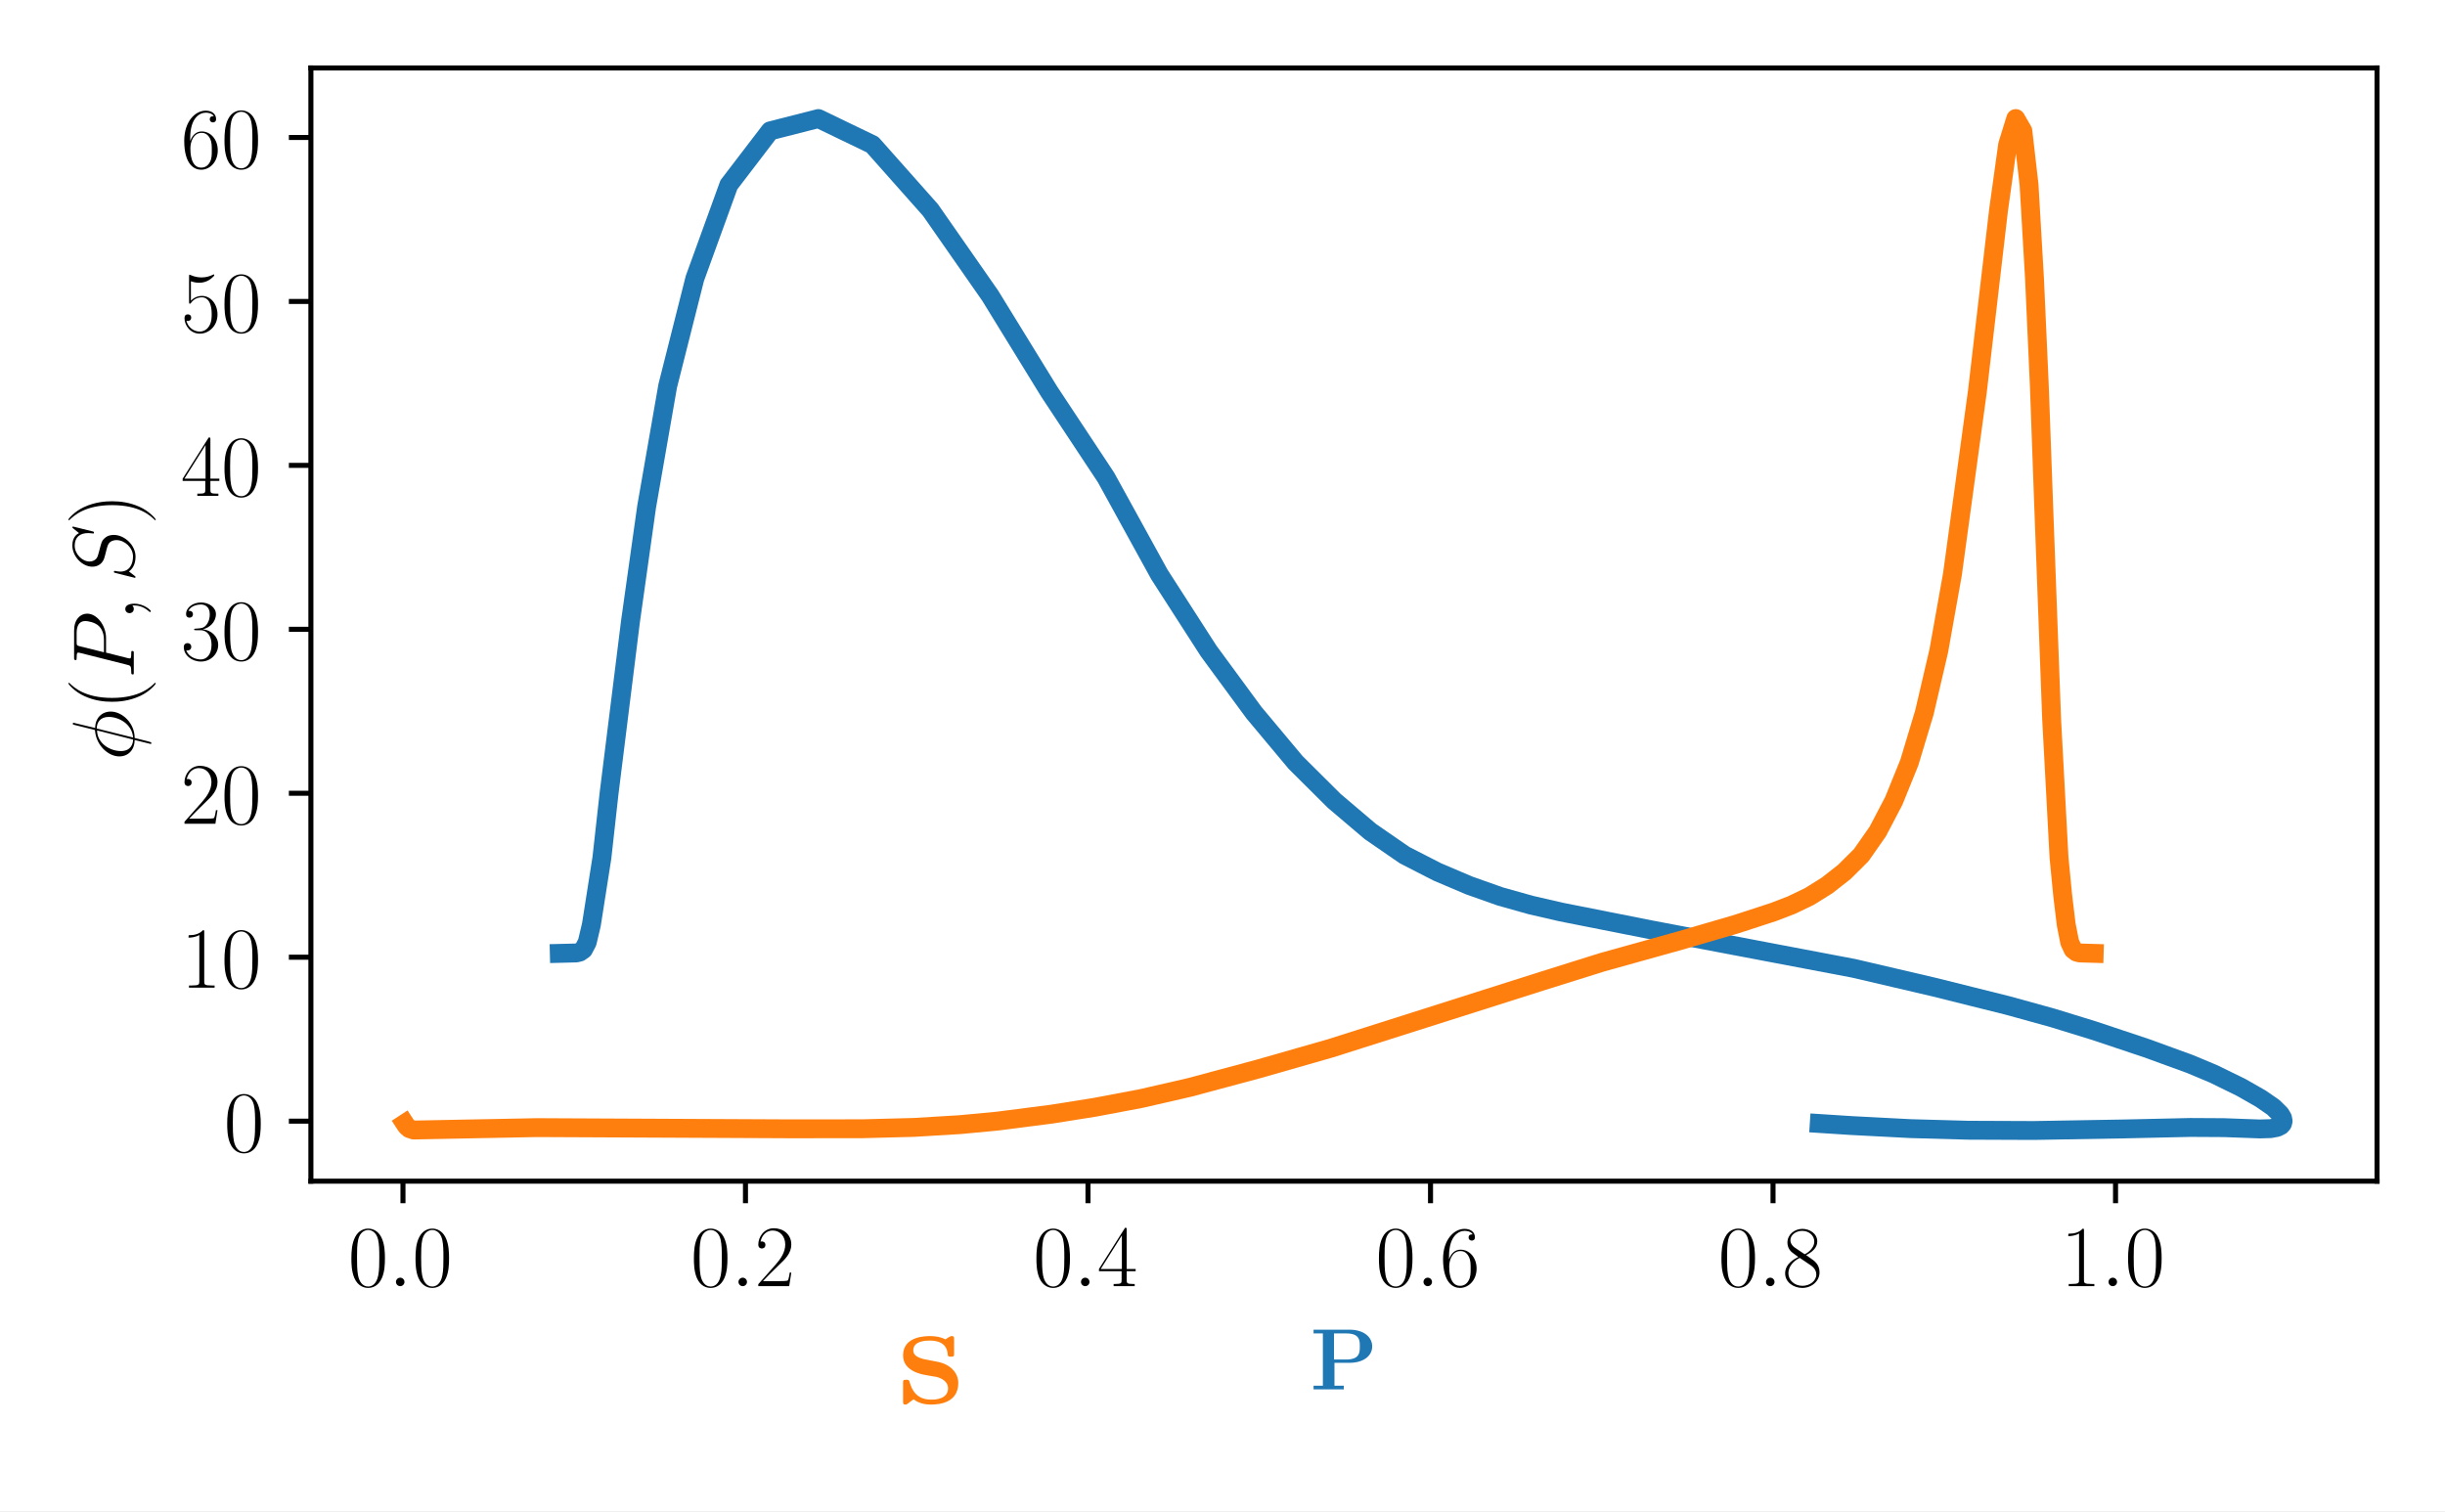
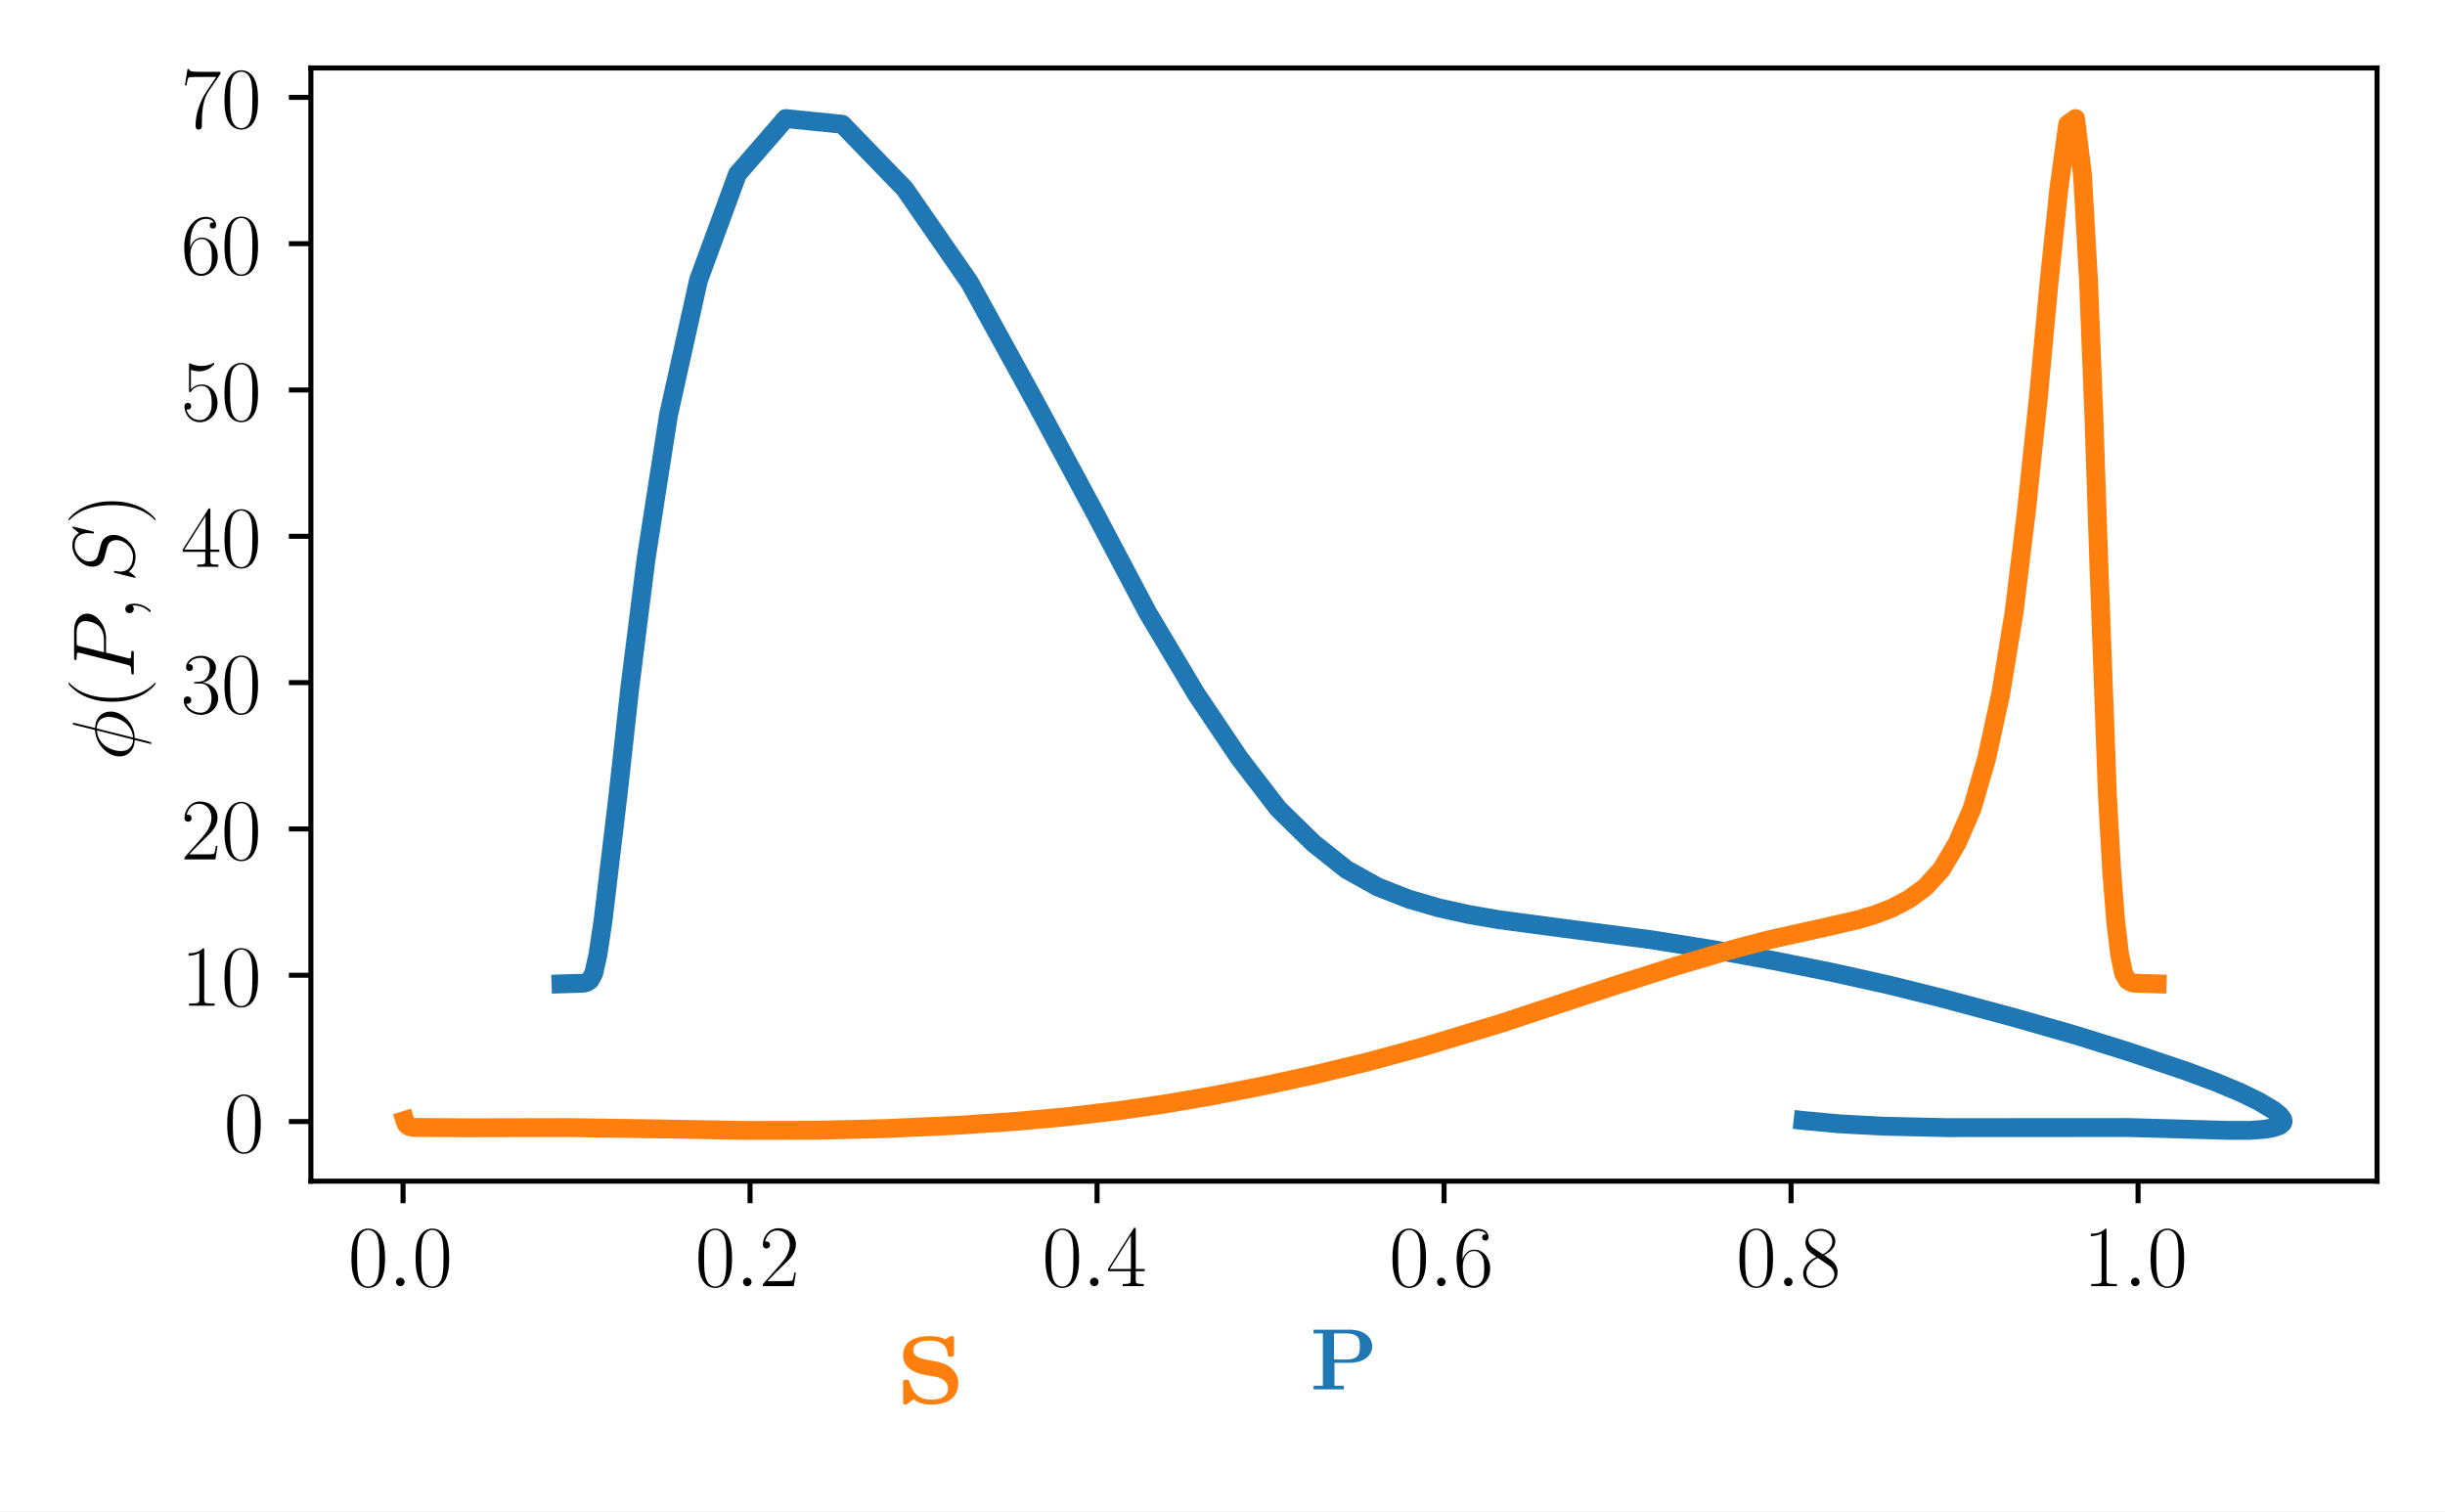
<svg xmlns="http://www.w3.org/2000/svg" xmlns:xlink="http://www.w3.org/1999/xlink" width="388.543pt" height="240.133pt" viewBox="0 0 388.543 240.133" version="1.1">
  <defs>
    <style type="text/css">*{stroke-linejoin: round; stroke-linecap: butt}</style>
  </defs>
  <g id="figure_1">
    <g id="patch_1">
      <path d="M 0 240.133  L 388.543 240.133  L 388.543 0  L 0 0  z " style="fill: #ffffff" />
    </g>
    <g id="axes_1">
      <g id="patch_2">
        <path d="M 49.405 187.702  L 377.743 187.702  L 377.743 10.8  L 49.405 10.8  z " style="fill: #ffffff" />
      </g>
      <g id="matplotlib.axis_1">
        <g id="xtick_1">
          <g id="line2d_1">
            <defs>
-               <path id="mf2032b44d3" d="M 0 0  L 0 3.5  " style="stroke: #000000; stroke-width: 0.8" />
-             </defs>
-             <g>
-               <use xlink:href="#mf2032b44d3" x="64.037" y="187.702" style="stroke: #000000; stroke-width: 0.8" />
+               <path id="m3bbf8fab23" d="M 0 0  L 0 3.5  " style="stroke: #000000; stroke-width: 0.8" />
+             </defs>
+             <g>
+               <use xlink:href="#m3bbf8fab23" x="64.051" y="187.702" style="stroke: #000000; stroke-width: 0.8" />
            </g>
          </g>
          <g id="text_1">
-             <g transform="translate(55.31206 204.3874) scale(0.14 -0.14)">
+             <g transform="translate(55.32521 204.3874) scale(0.14 -0.14)">
              <defs>
                <path id="CMR17-30" d="M 2688 2025  C 2688 2416 2682 3080 2413 3591  C 2176 4039 1798 4198 1466 4198  C 1158 4198 768 4058 525 3597  C 269 3118 243 2524 243 2025  C 243 1661 250 1106 448 619  C 723 -39 1216 -128 1466 -128  C 1760 -128 2208 -7 2470 600  C 2662 1042 2688 1559 2688 2025  z M 1466 -26  C 1056 -26 813 325 723 812  C 653 1188 653 1738 653 2096  C 653 2588 653 2997 736 3387  C 858 3929 1216 4096 1466 4096  C 1728 4096 2067 3923 2189 3400  C 2272 3036 2278 2607 2278 2096  C 2278 1680 2278 1169 2202 792  C 2067 95 1690 -26 1466 -26  z " transform="scale(0.015625)" />
                <path id="CMMI12-3a" d="M 1178 307  C 1178 492 1024 619 870 619  C 685 619 557 466 557 313  C 557 128 710 0 864 0  C 1050 0 1178 153 1178 307  z " transform="scale(0.015625)" />
              </defs>
              <use xlink:href="#CMR17-30" transform="scale(0.996264)" />
              <use xlink:href="#CMMI12-3a" transform="translate(45.69048 0) scale(0.996264)" />
              <use xlink:href="#CMR17-30" transform="translate(72.78765 0) scale(0.996264)" />
            </g>
          </g>
        </g>
        <g id="xtick_2">
          <g id="line2d_2">
            <g>
-               <use xlink:href="#mf2032b44d3" x="118.467" y="187.702" style="stroke: #000000; stroke-width: 0.8" />
+               <use xlink:href="#m3bbf8fab23" x="119.194" y="187.702" style="stroke: #000000; stroke-width: 0.8" />
            </g>
          </g>
          <g id="text_2">
-             <g transform="translate(109.7421 204.3874) scale(0.14 -0.14)">
+             <g transform="translate(110.4685 204.3874) scale(0.14 -0.14)">
              <defs>
                <path id="CMR17-32" d="M 2669 989  L 2554 989  C 2490 536 2438 459 2413 420  C 2381 369 1920 369 1830 369  L 602 369  C 832 619 1280 1072 1824 1597  C 2214 1967 2669 2402 2669 3035  C 2669 3790 2067 4224 1395 4224  C 691 4224 262 3604 262 3030  C 262 2780 448 2748 525 2748  C 589 2748 781 2787 781 3010  C 781 3207 614 3264 525 3264  C 486 3264 448 3258 422 3245  C 544 3790 915 4058 1306 4058  C 1862 4058 2227 3617 2227 3035  C 2227 2479 1901 2000 1536 1584  L 262 146  L 262 0  L 2515 0  L 2669 989  z " transform="scale(0.015625)" />
              </defs>
              <use xlink:href="#CMR17-30" transform="scale(0.996264)" />
              <use xlink:href="#CMMI12-3a" transform="translate(45.69048 0) scale(0.996264)" />
              <use xlink:href="#CMR17-32" transform="translate(72.78765 0) scale(0.996264)" />
            </g>
          </g>
        </g>
        <g id="xtick_3">
          <g id="line2d_3">
            <g>
-               <use xlink:href="#mf2032b44d3" x="172.897" y="187.702" style="stroke: #000000; stroke-width: 0.8" />
+               <use xlink:href="#m3bbf8fab23" x="174.337" y="187.702" style="stroke: #000000; stroke-width: 0.8" />
            </g>
          </g>
          <g id="text_3">
-             <g transform="translate(164.1722 204.3874) scale(0.14 -0.14)">
+             <g transform="translate(165.6119 204.3874) scale(0.14 -0.14)">
              <defs>
                <path id="CMR17-34" d="M 2150 4122  C 2150 4256 2144 4256 2029 4256  L 128 1254  L 128 1088  L 1779 1088  L 1779 457  C 1779 224 1766 160 1318 160  L 1197 160  L 1197 0  C 1402 0 1747 0 1965 0  C 2182 0 2528 0 2733 0  L 2733 160  L 2611 160  C 2163 160 2150 224 2150 457  L 2150 1088  L 2803 1088  L 2803 1254  L 2150 1254  L 2150 4122  z M 1798 3703  L 1798 1254  L 256 1254  L 1798 3703  z " transform="scale(0.015625)" />
              </defs>
              <use xlink:href="#CMR17-30" transform="scale(0.996264)" />
              <use xlink:href="#CMMI12-3a" transform="translate(45.69048 0) scale(0.996264)" />
              <use xlink:href="#CMR17-34" transform="translate(72.78765 0) scale(0.996264)" />
            </g>
          </g>
        </g>
        <g id="xtick_4">
          <g id="line2d_4">
            <g>
-               <use xlink:href="#mf2032b44d3" x="227.328" y="187.702" style="stroke: #000000; stroke-width: 0.8" />
+               <use xlink:href="#m3bbf8fab23" x="229.48" y="187.702" style="stroke: #000000; stroke-width: 0.8" />
            </g>
          </g>
          <g id="text_4">
-             <g transform="translate(218.6023 204.3874) scale(0.14 -0.14)">
+             <g transform="translate(220.7552 204.3874) scale(0.14 -0.14)">
              <defs>
                <path id="CMR17-36" d="M 678 2176  C 678 3690 1395 4032 1811 4032  C 1946 4032 2272 4009 2400 3776  C 2298 3776 2106 3776 2106 3553  C 2106 3381 2246 3323 2336 3323  C 2394 3323 2566 3348 2566 3560  C 2566 3954 2246 4179 1805 4179  C 1043 4179 243 3390 243 1984  C 243 253 966 -128 1478 -128  C 2099 -128 2688 427 2688 1283  C 2688 2081 2170 2662 1517 2662  C 1126 2662 838 2407 678 1960  L 678 2176  z M 1478 25  C 691 25 691 1200 691 1436  C 691 1896 909 2560 1504 2560  C 1613 2560 1926 2560 2138 2120  C 2253 1870 2253 1609 2253 1289  C 2253 944 2253 690 2118 434  C 1978 171 1773 25 1478 25  z " transform="scale(0.015625)" />
              </defs>
              <use xlink:href="#CMR17-30" transform="scale(0.996264)" />
              <use xlink:href="#CMMI12-3a" transform="translate(45.69048 0) scale(0.996264)" />
              <use xlink:href="#CMR17-36" transform="translate(72.78765 0) scale(0.996264)" />
            </g>
          </g>
        </g>
        <g id="xtick_5">
          <g id="line2d_5">
            <g>
-               <use xlink:href="#mf2032b44d3" x="281.758" y="187.702" style="stroke: #000000; stroke-width: 0.8" />
+               <use xlink:href="#m3bbf8fab23" x="284.624" y="187.702" style="stroke: #000000; stroke-width: 0.8" />
            </g>
          </g>
          <g id="text_5">
-             <g transform="translate(273.0323 204.3874) scale(0.14 -0.14)">
+             <g transform="translate(275.8985 204.3874) scale(0.14 -0.14)">
              <defs>
                <path id="CMR17-38" d="M 1741 2264  C 2144 2467 2554 2773 2554 3263  C 2554 3841 1990 4179 1472 4179  C 890 4179 378 3759 378 3180  C 378 3021 416 2747 666 2505  C 730 2442 998 2251 1171 2130  C 883 1983 211 1634 211 934  C 211 279 838 -128 1459 -128  C 2144 -128 2720 362 2720 1010  C 2720 1590 2330 1857 2074 2029  L 1741 2264  z M 902 2822  C 851 2854 595 3051 595 3351  C 595 3739 998 4032 1459 4032  C 1965 4032 2336 3676 2336 3262  C 2336 2669 1670 2331 1638 2331  C 1632 2331 1626 2331 1574 2370  L 902 2822  z M 2080 1519  C 2176 1449 2483 1240 2483 851  C 2483 381 2010 25 1472 25  C 890 25 448 438 448 940  C 448 1443 838 1862 1280 2060  L 2080 1519  z " transform="scale(0.015625)" />
              </defs>
              <use xlink:href="#CMR17-30" transform="scale(0.996264)" />
              <use xlink:href="#CMMI12-3a" transform="translate(45.69048 0) scale(0.996264)" />
              <use xlink:href="#CMR17-38" transform="translate(72.78765 0) scale(0.996264)" />
            </g>
          </g>
        </g>
        <g id="xtick_6">
          <g id="line2d_6">
            <g>
-               <use xlink:href="#mf2032b44d3" x="336.188" y="187.702" style="stroke: #000000; stroke-width: 0.8" />
+               <use xlink:href="#m3bbf8fab23" x="339.767" y="187.702" style="stroke: #000000; stroke-width: 0.8" />
            </g>
          </g>
          <g id="text_6">
-             <g transform="translate(327.4624 204.3874) scale(0.14 -0.14)">
+             <g transform="translate(331.0418 204.3874) scale(0.14 -0.14)">
              <defs>
                <path id="CMR17-31" d="M 1702 4058  C 1702 4192 1696 4192 1606 4192  C 1357 3916 979 3827 621 3827  C 602 3827 570 3827 563 3808  C 557 3795 557 3782 557 3648  C 755 3648 1088 3686 1344 3839  L 1344 461  C 1344 236 1331 160 781 160  L 589 160  L 589 0  C 896 0 1216 0 1523 0  C 1830 0 2150 0 2458 0  L 2458 160  L 2266 160  C 1715 160 1702 230 1702 458  L 1702 4058  z " transform="scale(0.015625)" />
              </defs>
              <use xlink:href="#CMR17-31" transform="scale(0.996264)" />
              <use xlink:href="#CMMI12-3a" transform="translate(45.69048 0) scale(0.996264)" />
              <use xlink:href="#CMR17-30" transform="translate(72.78765 0) scale(0.996264)" />
            </g>
          </g>
        </g>
        <g id="text_7">
          <g style="fill: #1f77b4" transform="translate(208.2143 220.7853) scale(0.14 -0.14)">
            <defs>
              <path id="CMBX12-50" d="M 1766 1934  L 2854 1934  C 3923 1934 4518 2474 4518 3128  C 4518 3812 3910 4352 2854 4352  L 243 4352  L 243 4078  L 922 4078  L 922 267  L 243 267  L 243 0  C 429 0 1114 0 1344 0  C 1574 0 2259 0 2445 0  L 2445 267  L 1766 267  L 1766 1934  z M 2624 4078  C 3616 4078 3616 3558 3616 3127  C 3616 2709 3616 2176 2624 2176  L 1734 2176  L 1734 4078  L 2624 4078  z " transform="scale(0.015625)" />
            </defs>
            <use xlink:href="#CMBX12-50" transform="scale(0.996264)" />
          </g>
        </g>
      </g>
      <g id="matplotlib.axis_2">
        <g id="ytick_1">
          <g id="line2d_7">
            <defs>
-               <path id="mbeb07cc693" d="M 0 0  L -3.5 0  " style="stroke: #000000; stroke-width: 0.8" />
-             </defs>
-             <g>
-               <use xlink:href="#mbeb07cc693" x="49.405" y="178.164" style="stroke: #000000; stroke-width: 0.8" />
+               <path id="m311e903264" d="M 0 0  L -3.5 0  " style="stroke: #000000; stroke-width: 0.8" />
+             </defs>
+             <g>
+               <use xlink:href="#m311e903264" x="49.405" y="178.23" style="stroke: #000000; stroke-width: 0.8" />
            </g>
          </g>
          <g id="text_8">
-             <g transform="translate(35.57619 183.0071) scale(0.14 -0.14)">
+             <g transform="translate(35.57619 183.0732) scale(0.14 -0.14)">
              <use xlink:href="#CMR17-30" transform="scale(0.996264)" />
            </g>
          </g>
        </g>
        <g id="ytick_2">
          <g id="line2d_8">
            <g>
-               <use xlink:href="#mbeb07cc693" x="49.405" y="152.112" style="stroke: #000000; stroke-width: 0.8" />
+               <use xlink:href="#m311e903264" x="49.405" y="154.979" style="stroke: #000000; stroke-width: 0.8" />
            </g>
          </g>
          <g id="text_9">
-             <g transform="translate(28.7477 156.9546) scale(0.14 -0.14)">
+             <g transform="translate(28.7477 159.8222) scale(0.14 -0.14)">
              <use xlink:href="#CMR17-31" transform="scale(0.996264)" />
              <use xlink:href="#CMR17-30" transform="translate(45.69048 0) scale(0.996264)" />
            </g>
          </g>
        </g>
        <g id="ytick_3">
          <g id="line2d_9">
            <g>
-               <use xlink:href="#mbeb07cc693" x="49.405" y="126.059" style="stroke: #000000; stroke-width: 0.8" />
+               <use xlink:href="#m311e903264" x="49.405" y="131.728" style="stroke: #000000; stroke-width: 0.8" />
            </g>
          </g>
          <g id="text_10">
-             <g transform="translate(28.7477 130.9022) scale(0.14 -0.14)">
+             <g transform="translate(28.7477 136.5712) scale(0.14 -0.14)">
              <use xlink:href="#CMR17-32" transform="scale(0.996264)" />
              <use xlink:href="#CMR17-30" transform="translate(45.69048 0) scale(0.996264)" />
            </g>
          </g>
        </g>
        <g id="ytick_4">
          <g id="line2d_10">
            <g>
-               <use xlink:href="#mbeb07cc693" x="49.405" y="100.007" style="stroke: #000000; stroke-width: 0.8" />
+               <use xlink:href="#m311e903264" x="49.405" y="108.477" style="stroke: #000000; stroke-width: 0.8" />
            </g>
          </g>
          <g id="text_11">
-             <g transform="translate(28.7477 104.8497) scale(0.14 -0.14)">
+             <g transform="translate(28.7477 113.3201) scale(0.14 -0.14)">
              <defs>
                <path id="CMR17-33" d="M 1414 2157  C 1984 2157 2234 1662 2234 1090  C 2234 320 1824 25 1453 25  C 1114 25 563 194 390 693  C 422 680 454 680 486 680  C 640 680 755 782 755 948  C 755 1133 614 1216 486 1216  C 378 1216 211 1165 211 926  C 211 335 787 -128 1466 -128  C 2176 -128 2720 430 2720 1085  C 2720 1707 2208 2157 1600 2227  C 2086 2328 2554 2756 2554 3329  C 2554 3820 2048 4179 1472 4179  C 890 4179 378 3829 378 3329  C 378 3110 544 3072 627 3072  C 762 3072 877 3155 877 3321  C 877 3486 762 3569 627 3569  C 602 3569 570 3569 544 3557  C 730 3959 1235 4032 1459 4032  C 1683 4032 2106 3925 2106 3320  C 2106 3143 2080 2828 1862 2550  C 1670 2304 1453 2304 1242 2284  C 1210 2284 1062 2269 1037 2269  C 992 2263 966 2257 966 2208  C 966 2163 973 2157 1101 2157  L 1414 2157  z " transform="scale(0.015625)" />
              </defs>
              <use xlink:href="#CMR17-33" transform="scale(0.996264)" />
              <use xlink:href="#CMR17-30" transform="translate(45.69048 0) scale(0.996264)" />
            </g>
          </g>
        </g>
        <g id="ytick_5">
          <g id="line2d_11">
            <g>
-               <use xlink:href="#mbeb07cc693" x="49.405" y="73.954" style="stroke: #000000; stroke-width: 0.8" />
+               <use xlink:href="#m311e903264" x="49.405" y="85.226" style="stroke: #000000; stroke-width: 0.8" />
            </g>
          </g>
          <g id="text_12">
-             <g transform="translate(28.7477 78.79726) scale(0.14 -0.14)">
+             <g transform="translate(28.7477 90.0691) scale(0.14 -0.14)">
              <use xlink:href="#CMR17-34" transform="scale(0.996264)" />
              <use xlink:href="#CMR17-30" transform="translate(45.69048 0) scale(0.996264)" />
            </g>
          </g>
        </g>
        <g id="ytick_6">
          <g id="line2d_12">
            <g>
-               <use xlink:href="#mbeb07cc693" x="49.405" y="47.902" style="stroke: #000000; stroke-width: 0.8" />
+               <use xlink:href="#m311e903264" x="49.405" y="61.975" style="stroke: #000000; stroke-width: 0.8" />
            </g>
          </g>
          <g id="text_13">
-             <g transform="translate(28.7477 52.7448) scale(0.14 -0.14)">
+             <g transform="translate(28.7477 66.81807) scale(0.14 -0.14)">
              <defs>
                <path id="CMR17-35" d="M 730 3692  C 794 3666 1056 3584 1325 3584  C 1920 3584 2246 3911 2432 4100  C 2432 4157 2432 4192 2394 4192  C 2387 4192 2374 4192 2323 4163  C 2099 4058 1837 3973 1517 3973  C 1325 3973 1037 3999 723 4139  C 653 4171 640 4171 634 4171  C 602 4171 595 4164 595 4037  L 595 2203  C 595 2089 595 2057 659 2057  C 691 2057 704 2070 736 2114  C 941 2401 1222 2522 1542 2522  C 1766 2522 2246 2382 2246 1289  C 2246 1085 2246 715 2054 421  C 1894 159 1645 25 1370 25  C 947 25 518 320 403 814  C 429 807 480 795 506 795  C 589 795 749 840 749 1038  C 749 1210 627 1280 506 1280  C 358 1280 262 1190 262 1011  C 262 454 704 -128 1382 -128  C 2042 -128 2669 440 2669 1264  C 2669 2030 2170 2624 1549 2624  C 1222 2624 947 2503 730 2274  L 730 3692  z " transform="scale(0.015625)" />
              </defs>
              <use xlink:href="#CMR17-35" transform="scale(0.996264)" />
              <use xlink:href="#CMR17-30" transform="translate(45.69048 0) scale(0.996264)" />
            </g>
          </g>
        </g>
        <g id="ytick_7">
          <g id="line2d_13">
            <g>
-               <use xlink:href="#mbeb07cc693" x="49.405" y="21.849" style="stroke: #000000; stroke-width: 0.8" />
+               <use xlink:href="#m311e903264" x="49.405" y="38.724" style="stroke: #000000; stroke-width: 0.8" />
            </g>
          </g>
          <g id="text_14">
-             <g transform="translate(28.7477 26.69234) scale(0.14 -0.14)">
+             <g transform="translate(28.7477 43.56703) scale(0.14 -0.14)">
              <use xlink:href="#CMR17-36" transform="scale(0.996264)" />
              <use xlink:href="#CMR17-30" transform="translate(45.69048 0) scale(0.996264)" />
            </g>
          </g>
        </g>
-         <g id="text_15">
+         <g id="ytick_8">
+           <g id="line2d_14">
+             <g>
+               <use xlink:href="#m311e903264" x="49.405" y="15.473" style="stroke: #000000; stroke-width: 0.8" />
+             </g>
+           </g>
+           <g id="text_15">
+             <g transform="translate(28.7477 20.316) scale(0.14 -0.14)">
+               <defs>
+                 <path id="CMR17-37" d="M 2886 3941  L 2886 4081  L 1382 4081  C 634 4081 621 4165 595 4288  L 480 4288  L 294 3094  L 410 3094  C 429 3215 474 3540 550 3661  C 589 3712 1062 3712 1171 3712  L 2579 3712  L 1869 2661  C 1395 1954 1069 999 1069 165  C 1069 89 1069 -128 1299 -128  C 1530 -128 1530 89 1530 171  L 1530 465  C 1530 1508 1709 2196 2003 2636  L 2886 3941  z " transform="scale(0.015625)" />
+               </defs>
+               <use xlink:href="#CMR17-37" transform="scale(0.996264)" />
+               <use xlink:href="#CMR17-30" transform="translate(45.69048 0) scale(0.996264)" />
+             </g>
+           </g>
+         </g>
+         <g id="text_16">
          <g transform="translate(21.26077 120.859) rotate(-90) scale(0.14 -0.14)">
            <defs>
              <path id="CMMI12-1e" d="M 2752 4390  C 2752 4448 2707 4448 2688 4448  C 2630 4448 2624 4435 2598 4326  L 2253 2939  C 2234 2856 2227 2849 2221 2843  C 2214 2830 2170 2824 2157 2824  C 1107 2734 301 1864 301 1057  C 301 361 832 -64 1498 -64  C 1446 -261 1402 -463 1350 -659  C 1261 -995 1210 -1204 1210 -1229  C 1210 -1241 1210 -1280 1274 -1280  C 1293 -1280 1318 -1280 1331 -1254  C 1344 -1241 1382 -1089 1408 -1008  L 1645 -64  C 2739 -64 3571 854 3571 1680  C 3571 2343 3085 2816 2374 2816  L 2752 4390  z M 2336 2701  C 2758 2701 3181 2463 3181 1828  C 3181 1097 2675 128 1677 50  L 2336 2701  z M 1530 50  C 1216 50 691 220 691 938  C 691 1761 1274 2676 2195 2676  L 1530 50  z " transform="scale(0.015625)" />
              <path id="CMR17-28" d="M 1958 -1561  C 1958 -1555 1958 -1542 1939 -1523  C 1645 -1224 858 -407 858 1581  C 858 3569 1632 4379 1946 4697  C 1946 4704 1958 4717 1958 4736  C 1958 4755 1939 4768 1914 4768  C 1843 4768 1299 4296 986 3594  C 666 2887 576 2199 576 1588  C 576 1128 621 351 1005 -471  C 1312 -1135 1837 -1600 1914 -1600  C 1946 -1600 1958 -1587 1958 -1561  z " transform="scale(0.015625)" />
              <path id="CMMI12-50" d="M 1894 2023  L 2970 2023  C 3853 2023 4736 2673 4736 3401  C 4736 3898 4314 4352 3507 4352  L 1530 4352  C 1408 4352 1350 4352 1350 4231  C 1350 4167 1408 4167 1504 4167  C 1894 4167 1894 4116 1894 4046  C 1894 4034 1894 3995 1869 3899  L 1005 472  C 947 249 934 185 486 185  C 365 185 301 185 301 70  C 301 0 358 0 397 0  C 518 0 646 0 768 0  L 1517 0  C 1638 0 1773 0 1894 0  C 1946 0 2016 0 2016 121  C 2016 185 1958 185 1862 185  C 1478 185 1472 230 1472 293  C 1472 325 1478 369 1485 401  L 1894 2023  z M 2355 3930  C 2413 4167 2438 4167 2688 4167  L 3322 4167  C 3802 4167 4198 4013 4198 3535  C 4198 3369 4115 2827 3821 2534  C 3712 2419 3405 2176 2822 2176  L 1920 2176  L 2355 3930  z " transform="scale(0.015625)" />
              <path id="CMMI12-3b" d="M 1248 -31  C 1248 343 1126 619 864 619  C 659 619 557 453 557 313  C 557 172 653 0 870 0  C 954 0 1024 26 1082 83  C 1094 96 1101 96 1107 96  C 1120 96 1120 5 1120 -27  C 1120 -240 1082 -659 710 -1080  C 640 -1157 640 -1170 640 -1183  C 640 -1216 672 -1248 704 -1248  C 755 -1248 1248 -771 1248 -31  z " transform="scale(0.015625)" />
              <path id="CMMI12-53" d="M 4064 4423  C 4064 4480 4019 4480 4006 4480  C 3981 4480 3974 4474 3898 4378  C 3859 4333 3597 4001 3590 3995  C 3379 4410 2957 4480 2688 4480  C 1875 4480 1139 3743 1139 3025  C 1139 2549 1427 2269 1741 2161  C 1811 2135 2189 2033 2381 1989  C 2707 1900 2790 1875 2925 1735  C 2950 1703 3078 1557 3078 1258  C 3078 667 2528 57 1888 57  C 1363 57 781 280 781 991  C 781 1112 806 1265 826 1328  C 826 1348 832 1378 832 1391  C 832 1417 819 1449 768 1449  C 710 1449 704 1436 678 1328  L 352 24  C 352 18 326 -64 326 -71  C 326 -128 378 -128 390 -128  C 416 -128 422 -122 499 -26  L 794 356  C 947 126 1280 -128 1875 -128  C 2701 -128 3456 666 3456 1460  C 3456 1728 3392 1963 3149 2197  C 3014 2331 2899 2363 2310 2516  C 1882 2630 1824 2649 1709 2751  C 1600 2858 1517 3011 1517 3227  C 1517 3761 2061 4308 2669 4308  C 3296 4308 3590 3926 3590 3323  C 3590 3158 3558 2986 3558 2961  C 3558 2903 3610 2903 3629 2903  C 3686 2903 3693 2922 3718 3024  L 4064 4423  z " transform="scale(0.015625)" />
              <path id="CMR17-29" d="M 1683 1581  C 1683 2040 1638 2817 1254 3639  C 947 4303 422 4768 346 4768  C 326 4768 301 4761 301 4729  C 301 4717 307 4710 314 4697  C 621 4378 1402 3568 1402 1584  C 1402 -407 627 -1217 314 -1537  C 307 -1549 301 -1556 301 -1568  C 301 -1600 326 -1600 346 -1600  C 416 -1600 960 -1128 1274 -426  C 1594 281 1683 969 1683 1581  z " transform="scale(0.015625)" />
            </defs>
            <use xlink:href="#CMMI12-1e" transform="scale(0.996264)" />
            <use xlink:href="#CMR17-28" transform="translate(57.73418 0) scale(0.996264)" />
            <use xlink:href="#CMMI12-50" transform="translate(93.01495 0) scale(0.996264)" />
            <use xlink:href="#CMMI12-3b" transform="translate(158.6019 0) scale(0.996264)" />
            <use xlink:href="#CMMI12-53" transform="translate(202.3035 0) scale(0.996264)" />
            <use xlink:href="#CMR17-29" transform="translate(268.0979 0) scale(0.996264)" />
          </g>
        </g>
      </g>
-       <g id="line2d_14">
-         <path d="M 88.881 151.504  L 91.581 151.436  L 92.14 151.297  L 92.714 150.892  L 93.32 149.741  L 93.983 146.927  L 95.651 136.308  L 96.79 126.071  L 100.2 98.695  L 102.758 80.526  L 106.107 61.331  L 110.417 44.266  L 115.821 29.375  L 122.383 20.797  L 130.051 18.841  L 138.641 22.982  L 147.859 33.366  L 157.343 46.968  L 166.739 62.243  L 175.763 75.881  L 184.232 91.273  L 192.066 103.448  L 199.266 113.246  L 205.893 121.168  L 212.032 127.273  L 217.776 132.147  L 223.216 135.897  L 228.429 138.567  L 233.479 140.714  L 238.414 142.459  L 243.274 143.824  L 248.083 144.932  L 262.347 147.758  L 294.559 153.875  L 307.346 156.861  L 319.084 159.792  L 326.201 161.76  L 332.682 163.757  L 341.132 166.579  L 348.016 169.085  L 351.753 170.65  L 356.156 172.805  L 359.262 174.578  L 361.265 175.96  L 362.376 177.054  L 362.722 177.655  L 362.818 178.155  L 362.716 178.553  L 362.459 178.857  L 361.866 179.157  L 360.84 179.35  L 359.113 179.403  L 353.404 179.196  L 348.082 179.166  L 337.476 179.403  L 323.167 179.649  L 312.77 179.607  L 303.612 179.352  L 294.135 178.859  L 289.105 178.535  L 289.105 178.535  " clip-path="url(#p24c85c244d)" style="fill: none; stroke: #1f77b4; stroke-width: 3; stroke-linecap: square" />
-       </g>
      <g id="line2d_15">
-         <path d="M 332.797 151.504  L 330.468 151.436  L 329.965 151.297  L 329.443 150.892  L 328.904 149.741  L 328.349 146.927  L 327.784 142.239  L 327.209 136.308  L 326.032 114.264  L 324.775 80.526  L 324.079 61.331  L 323.311 44.266  L 322.444 29.375  L 321.456 20.797  L 320.328 18.841  L 319.045 22.982  L 317.6 33.366  L 314.229 62.243  L 310.267 91.273  L 308.093 103.448  L 305.808 113.246  L 303.422 121.168  L 300.947 127.273  L 298.394 132.147  L 295.769 135.897  L 293.082 138.567  L 290.339 140.714  L 287.545 142.459  L 284.704 143.824  L 281.822 144.932  L 275.947 146.85  L 266.91 149.489  L 254.571 152.924  L 245.202 155.862  L 211.468 166.579  L 199.944 169.876  L 189.036 172.805  L 181.31 174.578  L 173.994 175.96  L 167.097 177.054  L 158.547 178.155  L 152.606 178.716  L 145.279 179.157  L 137.005 179.373  L 125.572 179.383  L 85.33 179.193  L 74.14 179.41  L 65.734 179.575  L 65.036 179.337  L 64.601 178.951  L 64.329 178.535  L 64.329 178.535  " clip-path="url(#p24c85c244d)" style="fill: none; stroke: #ff7f0e; stroke-width: 3; stroke-linecap: square" />
+         <path d="M 89.15 156.353  L 92.678 156.244  L 93.206 156.12  L 93.756 155.767  L 94.347 154.687  L 95.015 151.716  L 95.817 146.387  L 98.204 126.408  L 100.077 109.401  L 102.669 88.815  L 106.227 66.004  L 111.001 44.526  L 117.19 27.674  L 124.854 18.841  L 133.842 19.748  L 143.771 30.002  L 154.089 44.902  L 164.23 63.348  L 173.744 81.023  L 182.383 97.363  L 190.092 110.282  L 196.947 120.472  L 203.103 128.493  L 208.729 134.005  L 213.98 138.176  L 218.988 140.965  L 223.852 142.872  L 228.644 144.271  L 233.413 145.327  L 238.191 146.148  L 247.825 147.432  L 262.457 149.343  L 272.208 150.897  L 281.809 152.645  L 291.13 154.513  L 300.046 156.496  L 308.448 158.581  L 319.916 161.66  L 329.881 164.515  L 338.292 167.145  L 347.168 170.13  L 352.224 172.005  L 356.074 173.621  L 358.887 174.989  L 361.302 176.428  L 362.305 177.244  L 362.761 177.874  L 362.818 178.211  L 362.713 178.493  L 362.304 178.835  L 361.407 179.171  L 359.911 179.448  L 357.46 179.635  L 354.175 179.63  L 338.239 179.178  L 309.356 179.194  L 299.255 178.963  L 292.249 178.587  L 286.636 178.065  L 286.535 178.054  L 286.535 178.054  " clip-path="url(#pc487c64995)" style="fill: none; stroke: #1f77b4; stroke-width: 3; stroke-linecap: square" />
+       </g>
+       <g id="line2d_16">
+         <path d="M 342.803 156.353  L 339.239 156.244  L 338.673 156.12  L 338.084 155.767  L 337.474 154.687  L 336.847 151.716  L 336.207 146.387  L 335.558 138.144  L 334.898 126.408  L 333.508 88.815  L 332.74 66.004  L 331.89 44.526  L 330.928 27.674  L 329.833 18.841  L 328.587 19.748  L 327.183 30.002  L 325.621 44.902  L 323.907 63.348  L 322.047 81.023  L 320.054 97.363  L 317.94 110.282  L 315.717 120.472  L 313.398 128.493  L 310.995 134.005  L 308.519 138.176  L 305.979 140.965  L 303.382 142.872  L 300.735 144.271  L 298.043 145.327  L 295.31 146.148  L 289.731 147.432  L 281.111 149.343  L 275.217 150.897  L 266.19 153.566  L 256.997 156.496  L 238.476 162.634  L 226.332 166.301  L 217.478 168.715  L 208.916 170.786  L 200.695 172.572  L 192.844 174.105  L 185.38 175.39  L 178.307 176.428  L 169.48 177.472  L 161.32 178.211  L 152.001 178.835  L 140.458 179.353  L 129.163 179.62  L 118.511 179.64  L 105.444 179.407  L 90.211 179.185  L 74.066 179.217  L 65.654 179.164  L 64.908 178.957  L 64.573 178.642  L 64.336 178.078  L 64.329 178.054  L 64.329 178.054  " clip-path="url(#pc487c64995)" style="fill: none; stroke: #ff7f0e; stroke-width: 3; stroke-linecap: square" />
      </g>
      <g id="patch_3">
        <path d="M 49.405 187.702  L 49.405 10.8  " style="fill: none; stroke: #000000; stroke-width: 0.8; stroke-linejoin: miter; stroke-linecap: square" />
      </g>
      <g id="patch_4">
        <path d="M 377.743 187.702  L 377.743 10.8  " style="fill: none; stroke: #000000; stroke-width: 0.8; stroke-linejoin: miter; stroke-linecap: square" />
      </g>
      <g id="patch_5">
        <path d="M 49.405 187.702  L 377.743 187.702  " style="fill: none; stroke: #000000; stroke-width: 0.8; stroke-linejoin: miter; stroke-linecap: square" />
      </g>
      <g id="patch_6">
        <path d="M 49.405 10.8  L 377.743 10.8  " style="fill: none; stroke: #000000; stroke-width: 0.8; stroke-linejoin: miter; stroke-linecap: square" />
      </g>
-       <g id="text_16">
+       <g id="text_17">
        <g style="fill: #ff7f0e" transform="translate(142.601 223.0819) scale(0.24 -0.24)">
          <defs>
            <path id="CMBX12-73" d="M 2413 2715  C 2413 2836 2413 2880 2317 2880  C 2278 2880 2266 2880 2170 2823  C 2144 2804 2074 2759 2042 2740  C 1862 2842 1626 2880 1395 2880  C 1203 2880 243 2880 243 2056  C 243 1389 1037 1250 1235 1218  C 1408 1187 1619 1148 1645 1148  C 1901 1091 2157 932 2157 666  C 2157 178 1574 178 1440 178  C 1114 178 710 279 531 896  C 493 1023 486 1023 378 1023  C 243 1023 243 1004 243 858  L 243 132  C 243 12 243 -32 339 -32  C 384 -32 397 -32 525 70  L 691 191  C 979 -32 1325 -32 1440 -32  C 1792 -32 2592 44 2592 888  C 2592 1192 2426 1402 2298 1516  C 2035 1731 1818 1770 1472 1833  C 1062 1903 678 1973 678 2277  C 678 2689 1248 2689 1382 2689  C 2093 2689 2131 2245 2144 2087  C 2150 2005 2202 2005 2278 2005  C 2413 2005 2413 2024 2413 2170  L 2413 2715  z " transform="scale(0.015625)" />
          </defs>
          <use xlink:href="#CMBX12-73" transform="scale(0.996264)" />
        </g>
      </g>
      <g id="legend_1" />
    </g>
  </g>
  <defs>
-     <clipPath id="p24c85c244d">
+     <clipPath id="pc487c64995">
      <rect x="49.405" y="10.8" width="328.338" height="176.902" />
    </clipPath>
  </defs>
</svg>
